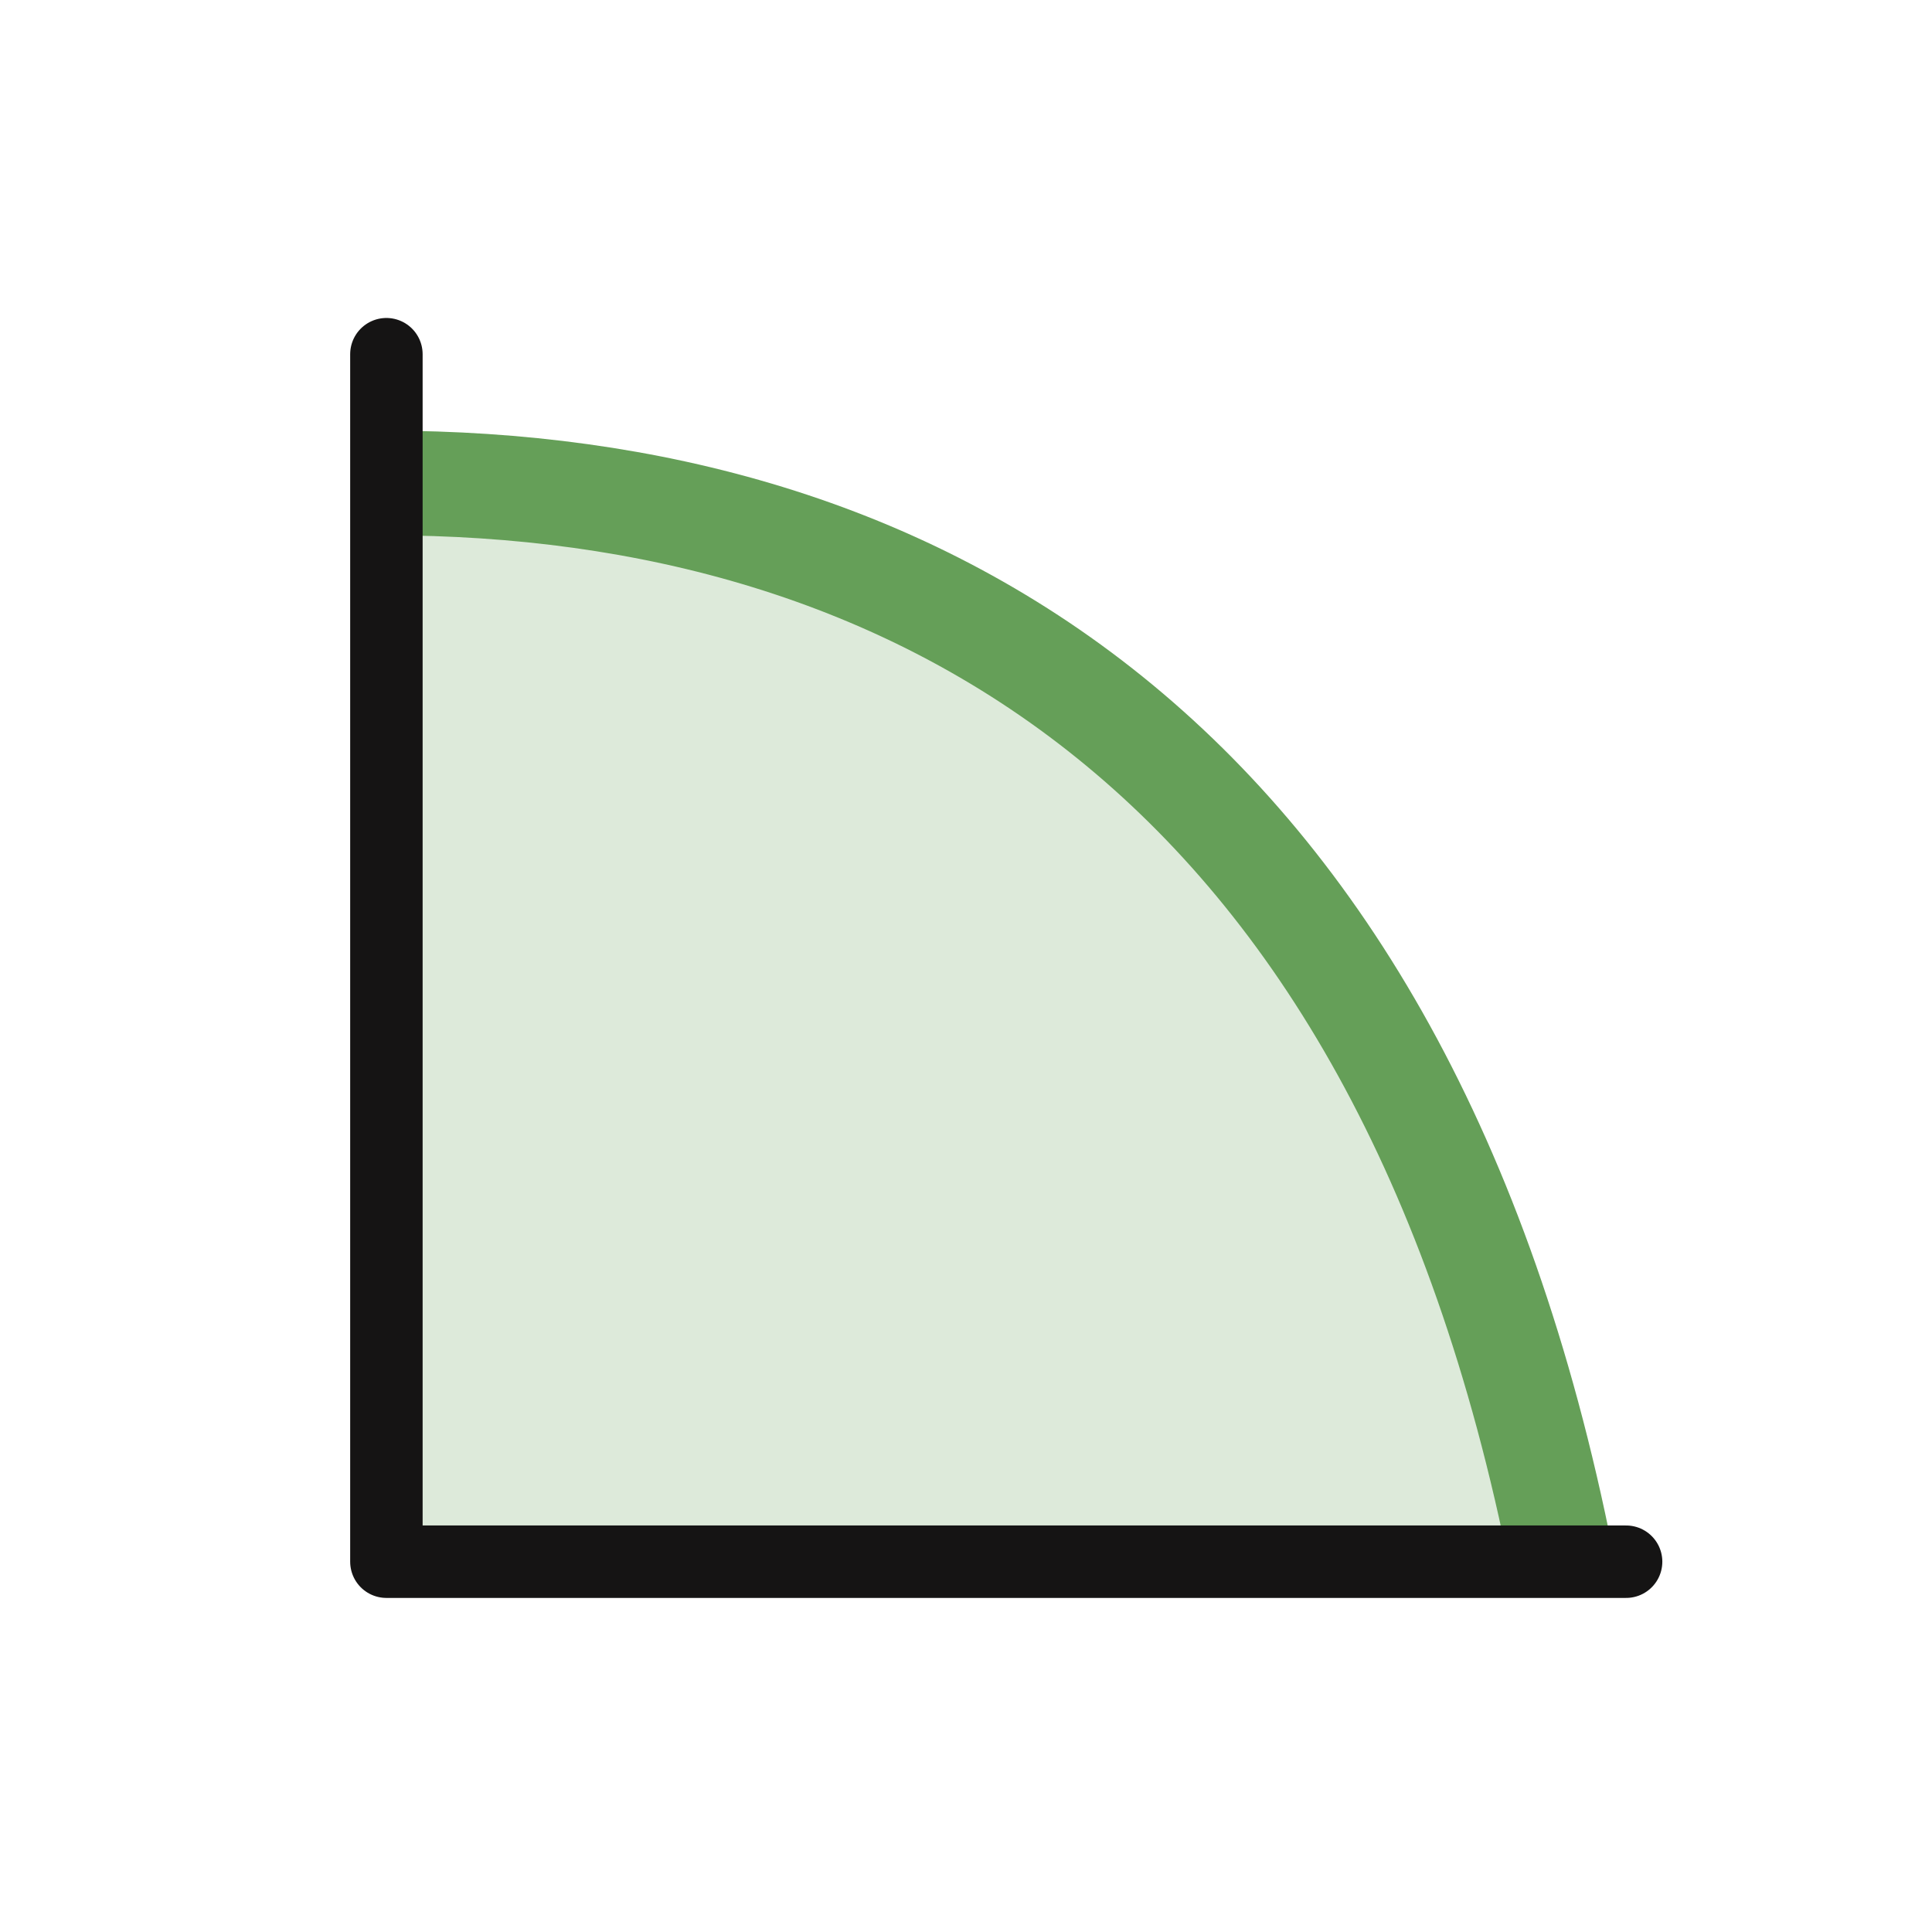
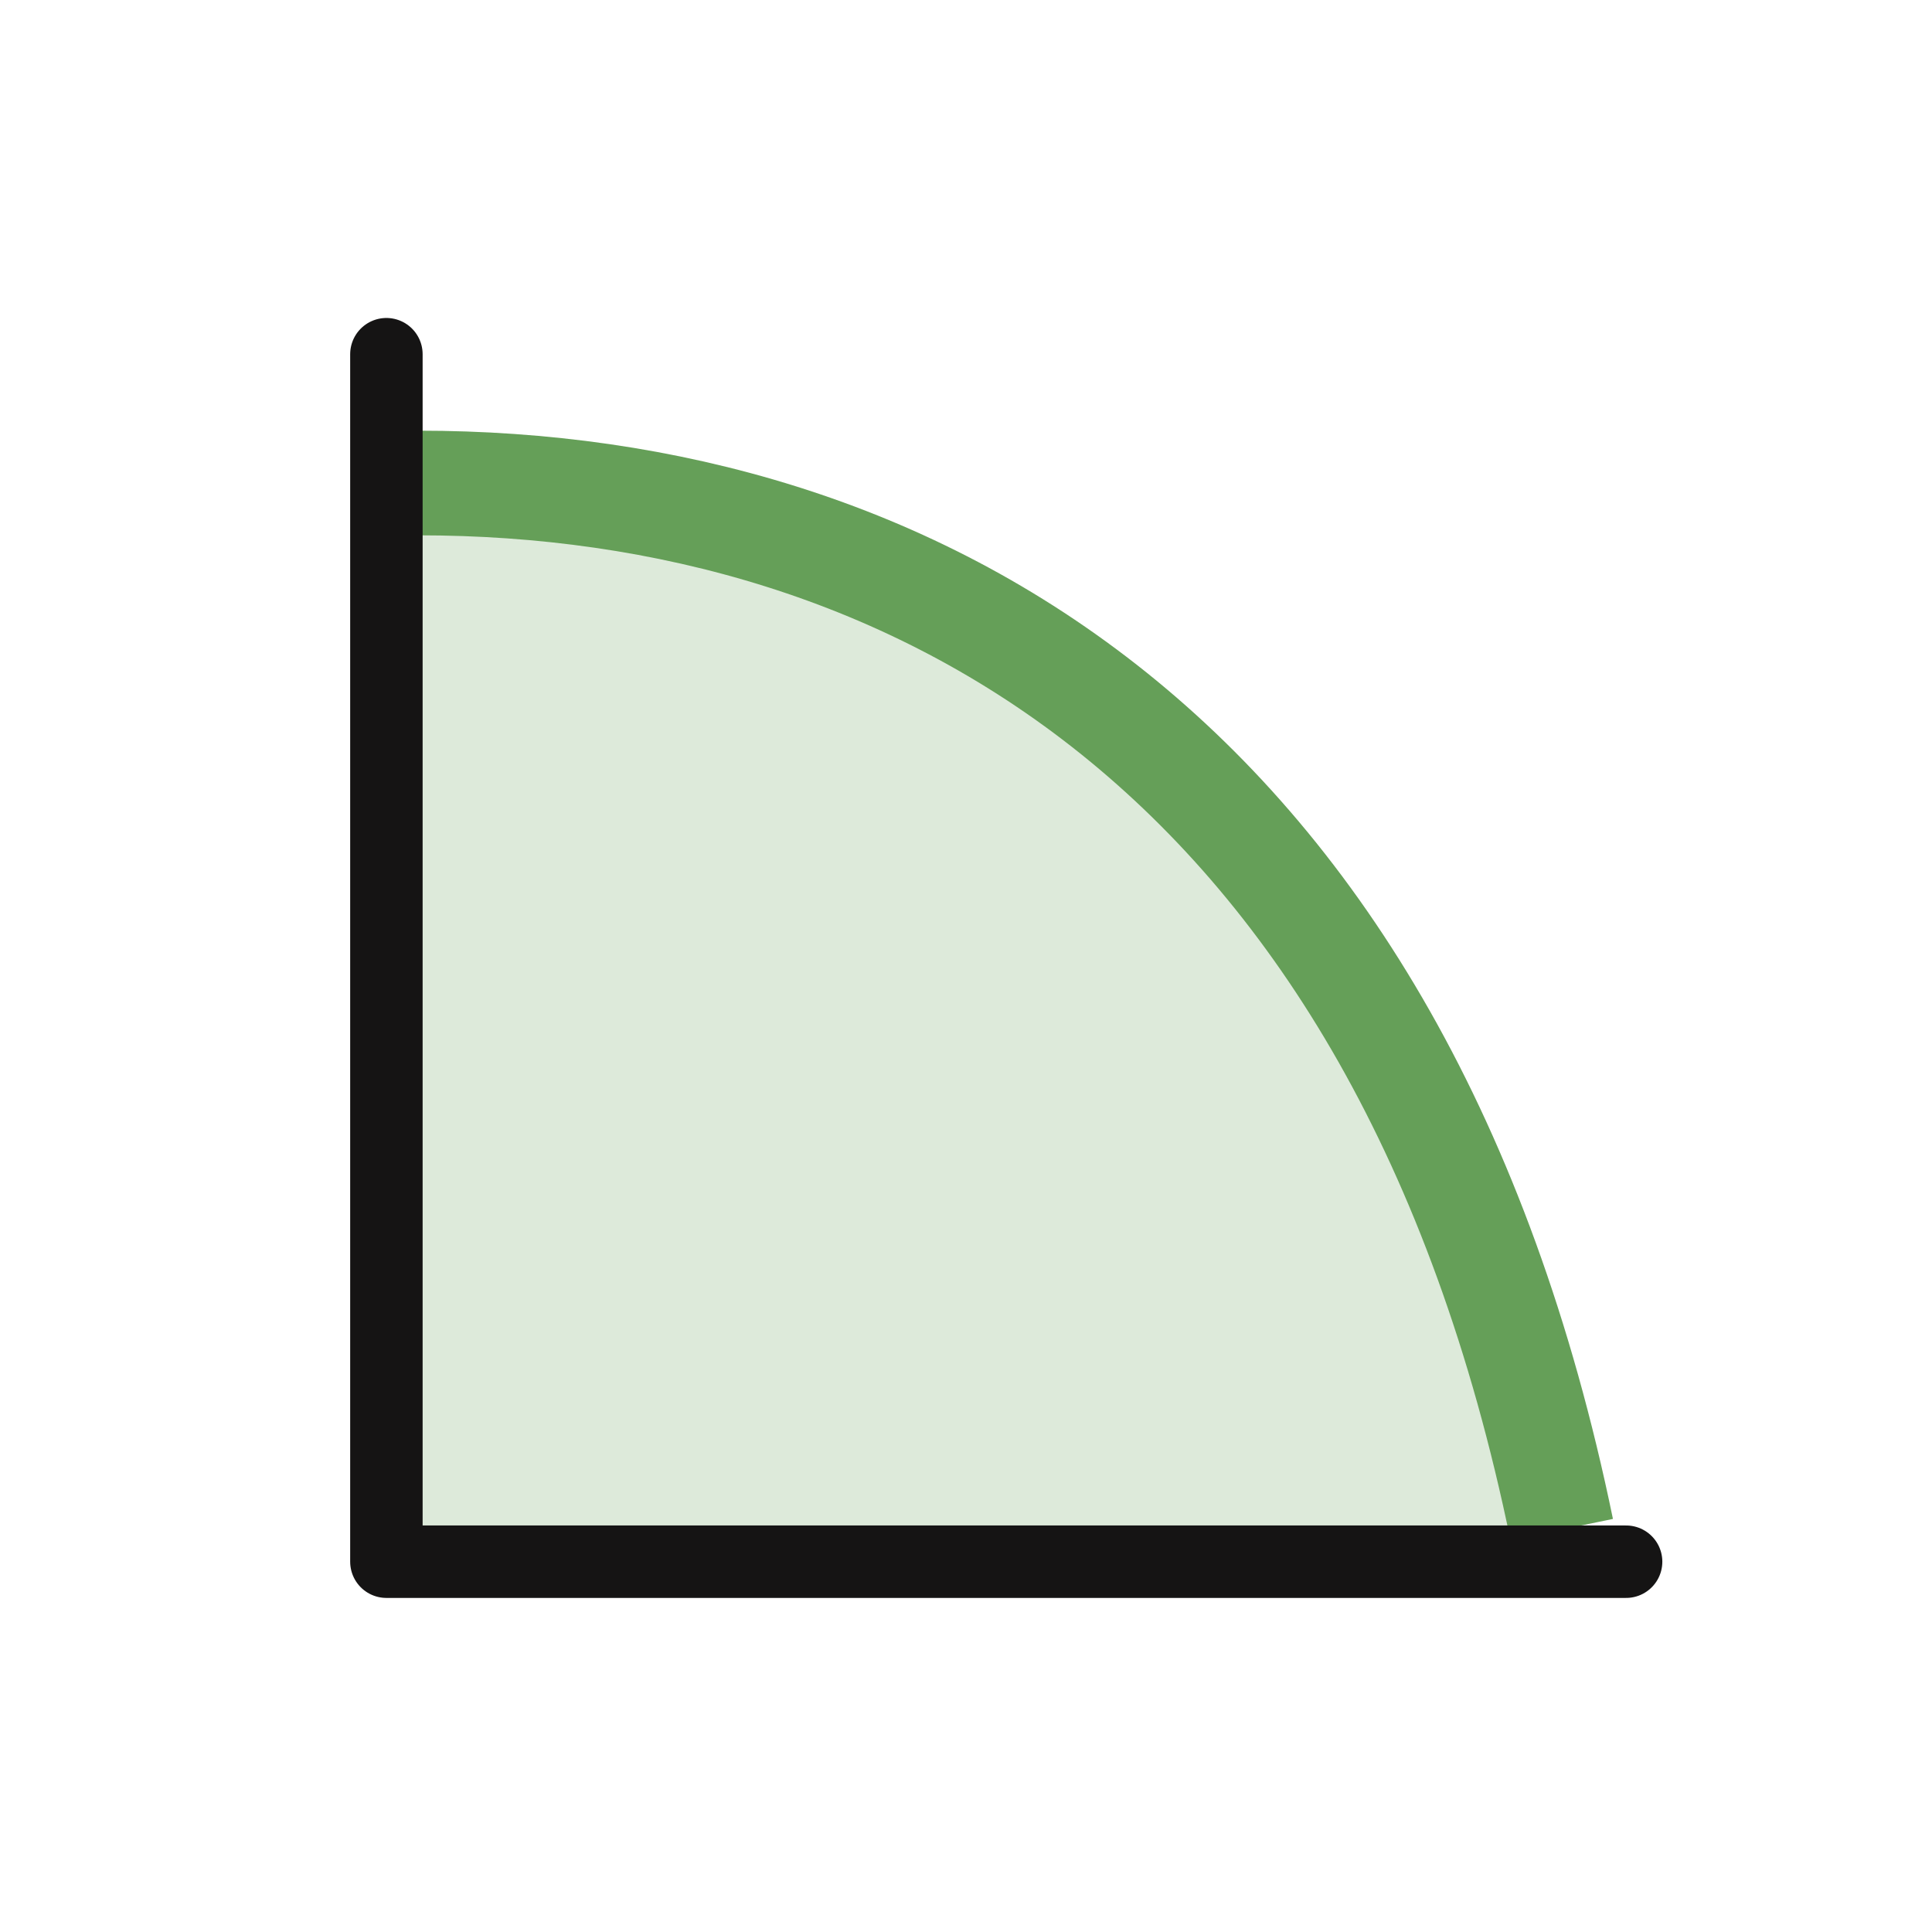
<svg xmlns="http://www.w3.org/2000/svg" viewBox="0 0 240 240" width="240" height="240" role="img" aria-labelledby="pareto-inference-mark-transparent-title">
  <path d="M48 60 C113 60 174 93 194 194 H48 Z" fill="#659F58" fill-opacity="0.22" />
-   <path d="M48 60 C113 60 174 93 194 194" fill="none" stroke="#659F58" stroke-width="13" stroke-linecap="butt" />
+   <path d="M52 60 C113 60 174 93 194 190" fill="none" stroke="#659F58" stroke-width="13" stroke-linecap="butt" />
  <path d="M48 44 V194 H202" fill="none" stroke="#151414" stroke-width="9" stroke-linecap="round" stroke-linejoin="round" />
</svg>
